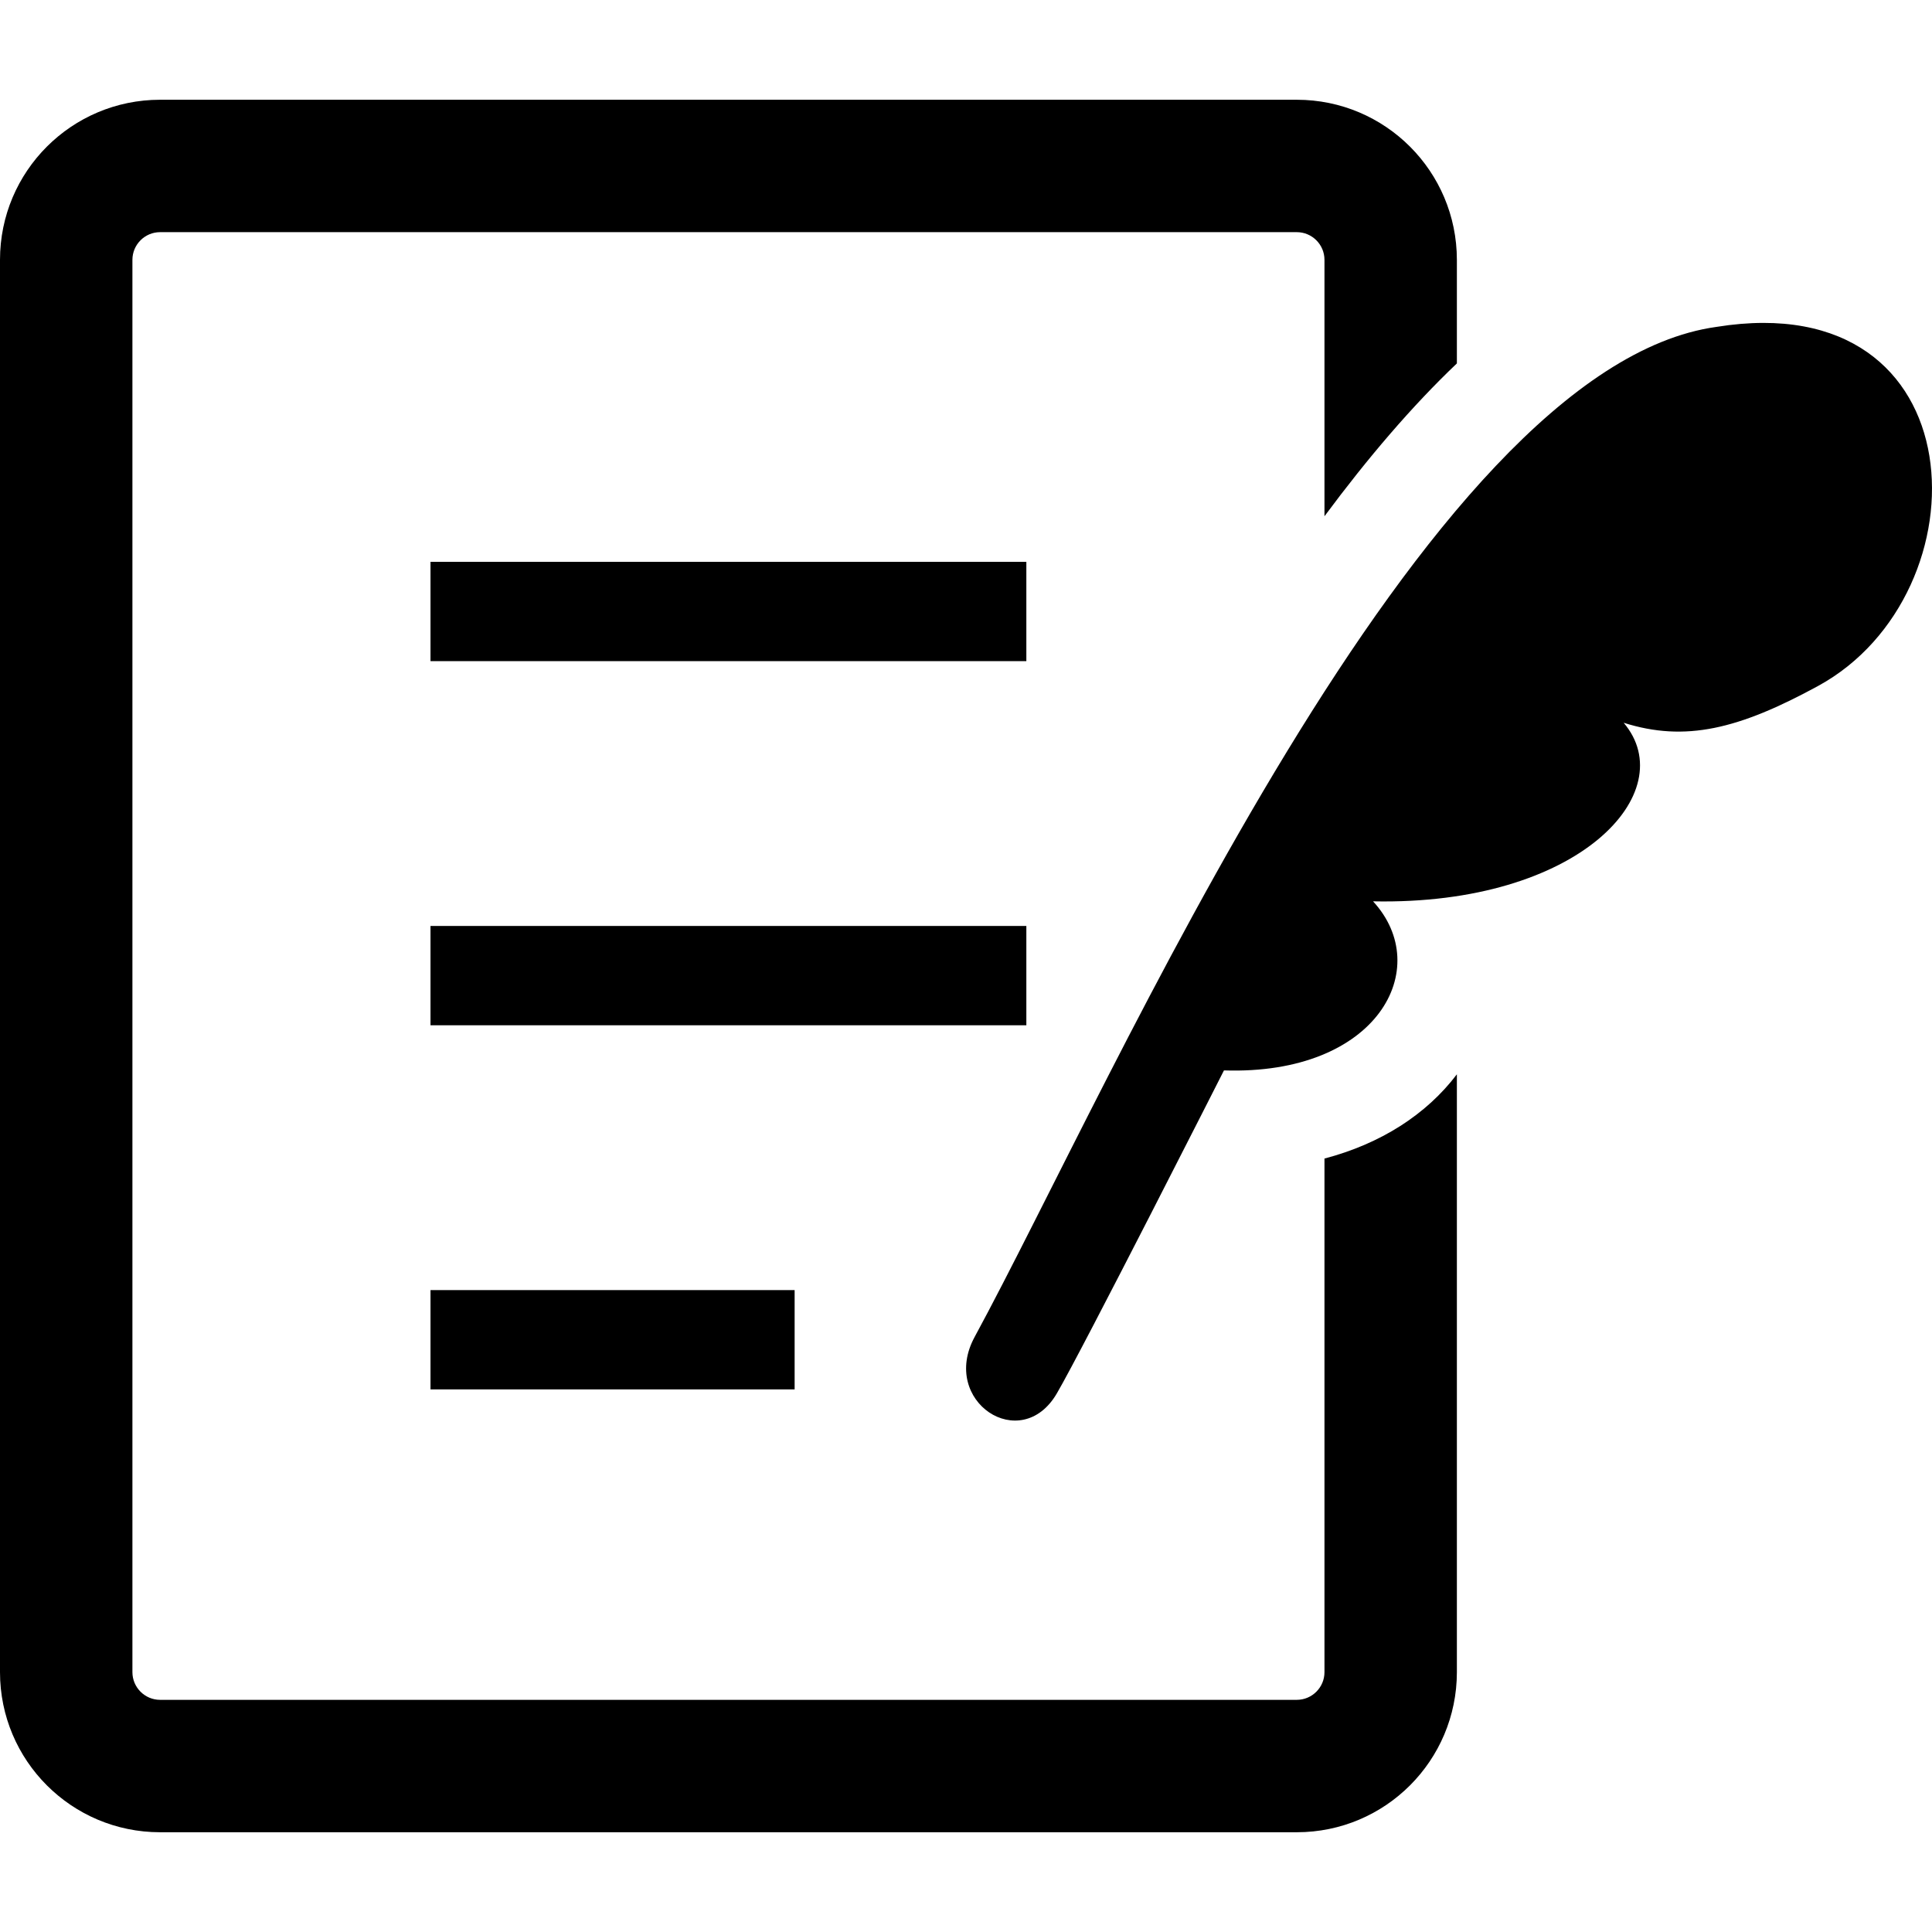
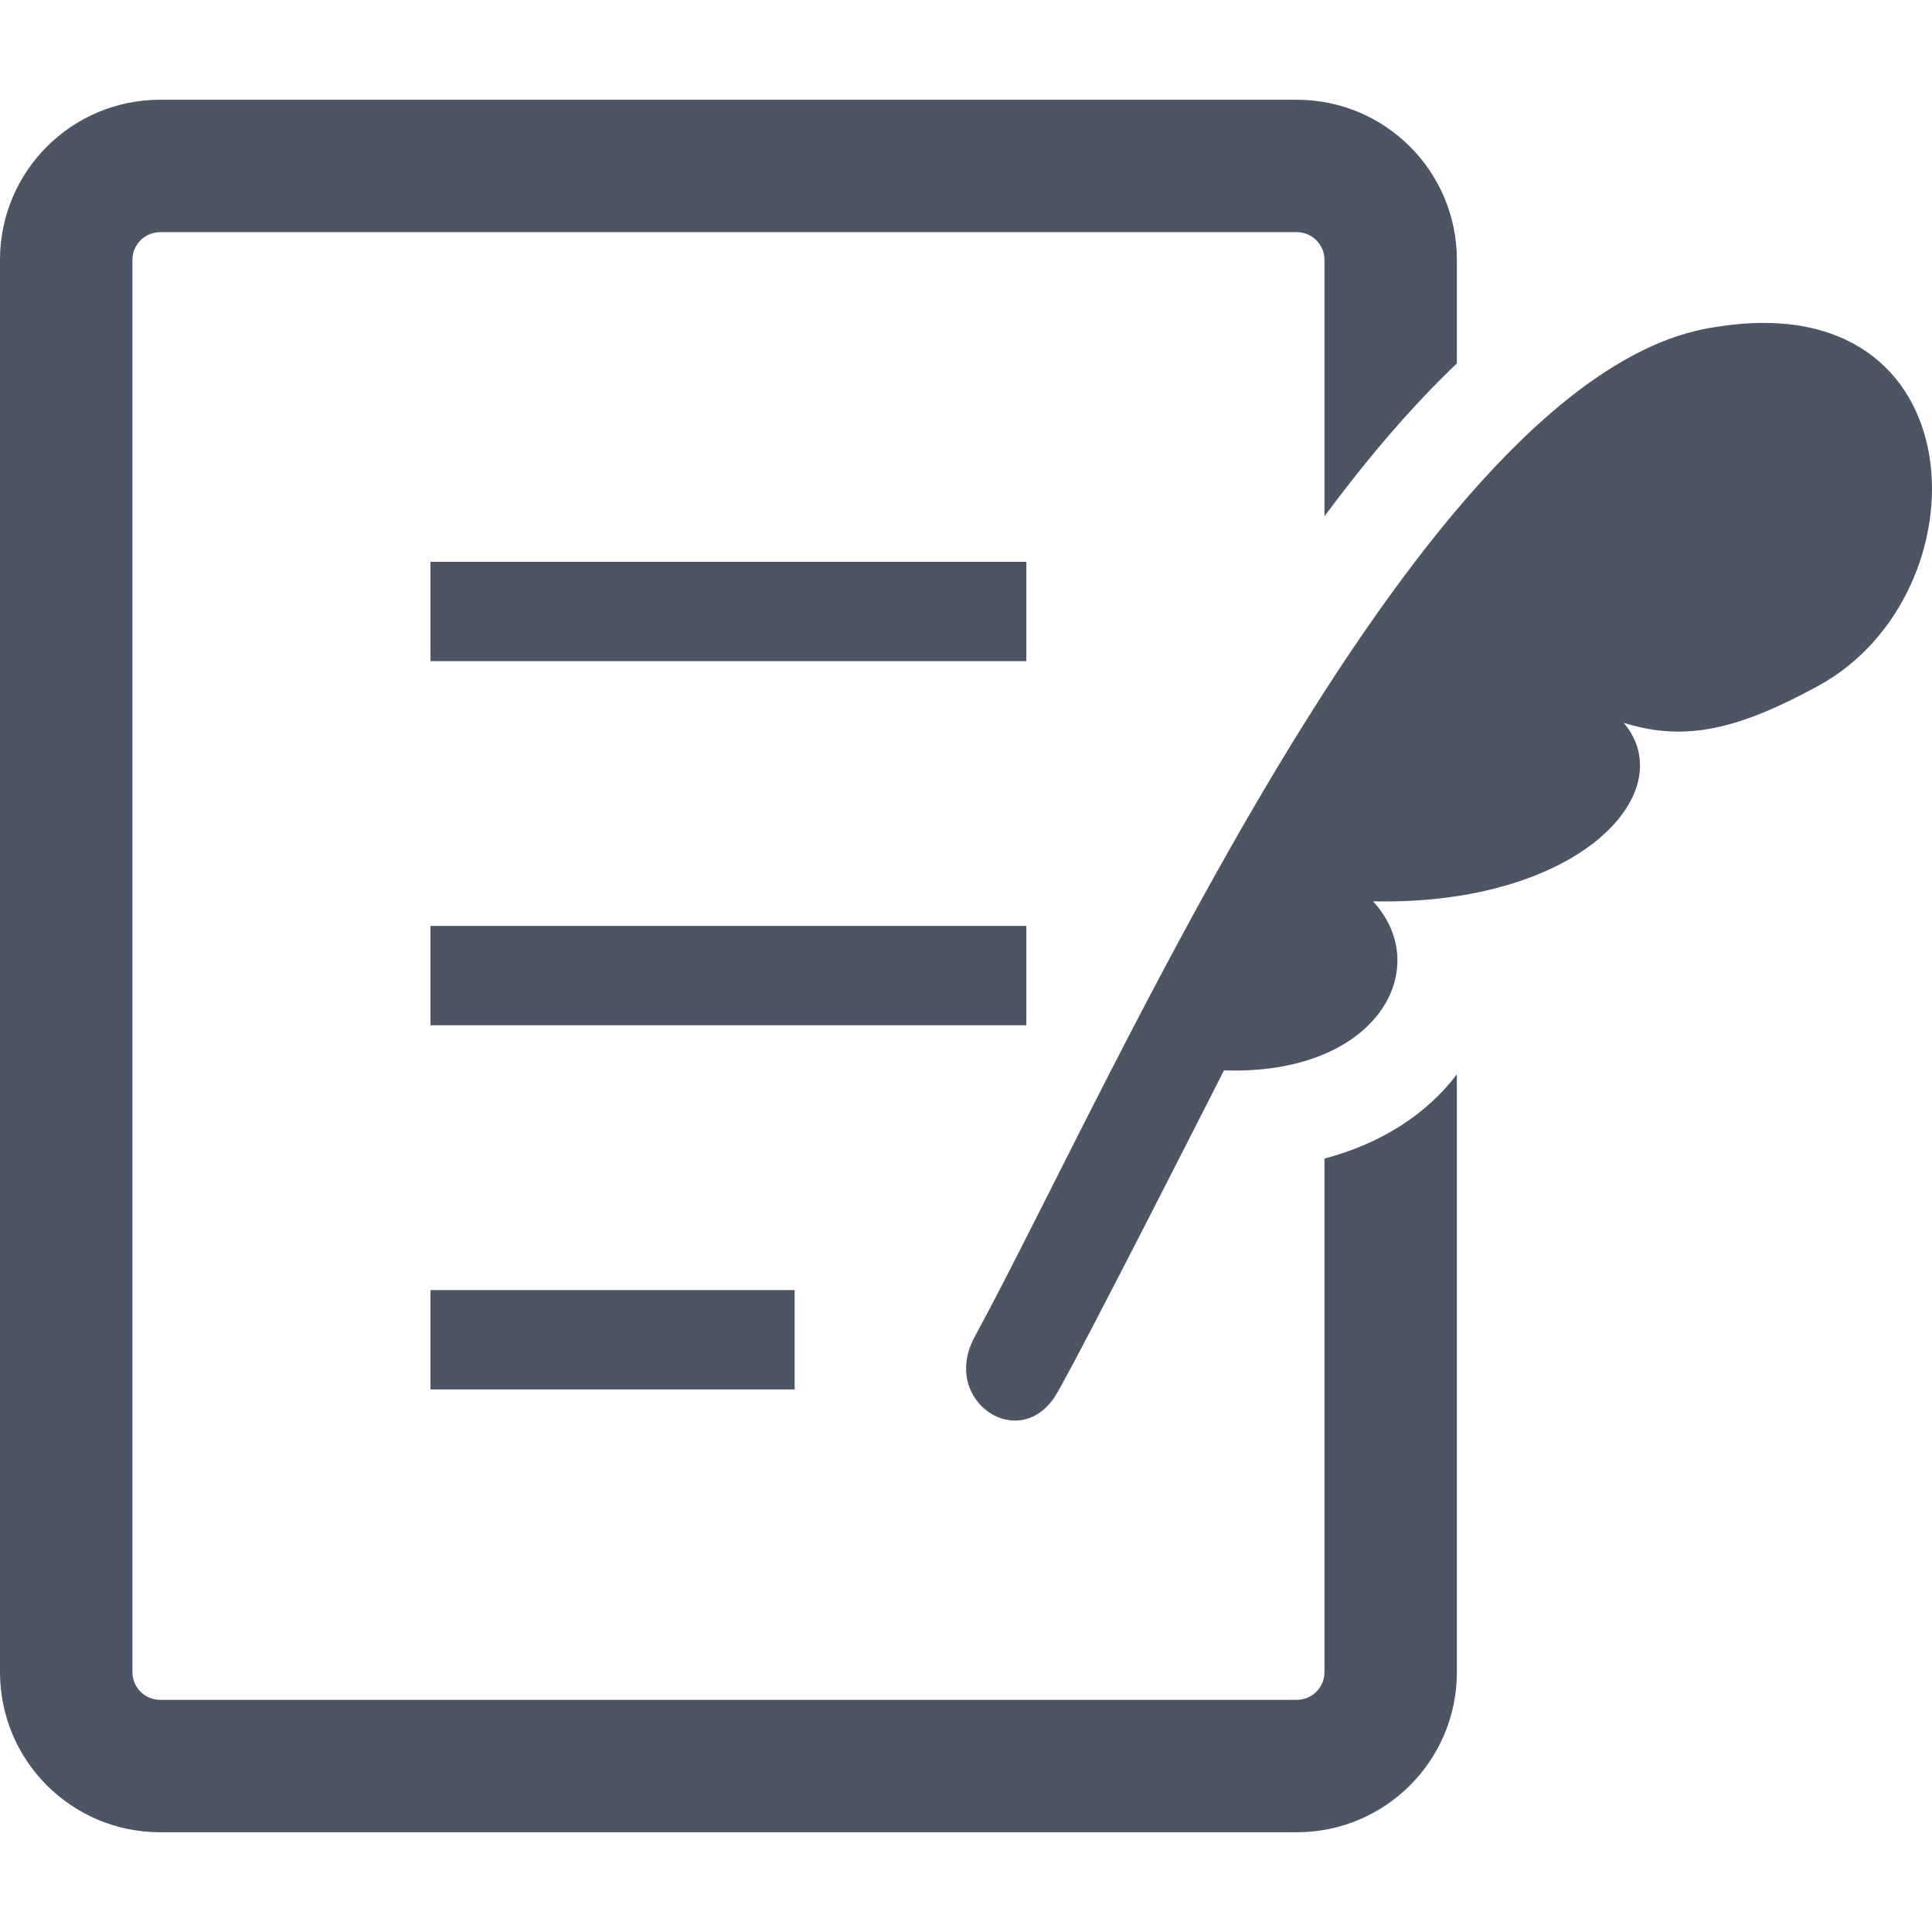
<svg xmlns="http://www.w3.org/2000/svg" version="1.1" id="_x32_" viewBox="0 0 512 512" xml:space="preserve" width="800px" height="800px" fill="#000000">
  <g id="SVGRepo_bgCarrier" stroke-width="0" />
  <g id="SVGRepo_tracerCarrier" stroke-linecap="round" stroke-linejoin="round" />
  <g id="SVGRepo_iconCarrier">
-     <style type="text/css"> .st0{fill:#000000;} </style>
+     <style type="text/css"> .st0{fill:#4b5563;} </style>
    <g>
      <rect x="114.087" y="148.892" class="st0" width="157.906" height="26.318" />
      <rect x="114.087" y="245.39" class="st0" width="157.906" height="26.318" />
      <rect x="114.087" y="341.888" class="st0" width="96.498" height="26.318" />
      <path class="st0" d="M454.95,86.619c-78.157,10.768-159.83,199.833-196.664,267.692c-9.252,17.049,12.264,31.278,21.786,14.958 c6.862-11.728,44.291-85.601,44.291-85.601c40.77,1.345,55.806-27.123,39.511-44.805c54.794,1.131,81.952-29.025,66.412-47.324 c16.345,5.175,30.498,1.713,51.521-9.749C526.664,157.321,524.573,75.421,454.95,86.619z" />
      <path class="st0" d="M350.998,307.03V443.15c0,4.034-3.29,7.316-7.316,7.324H42.407c-4.027-0.008-7.308-3.29-7.316-7.324v-374.3 c0.009-4.036,3.29-7.316,7.316-7.325h301.275c4.027,0.009,7.316,3.29,7.316,7.325v67.961c11.48-15.463,23.147-29.144,35.09-40.504 V68.851c-0.018-23.431-18.967-42.398-42.407-42.416H42.407C18.976,26.453,0.009,45.42,0,68.851v374.3 c0.009,23.431,18.976,42.398,42.407,42.414h301.275c23.44-0.016,42.389-18.984,42.407-42.414V284.704 C377.967,295.404,365.87,303.114,350.998,307.03z" />
    </g>
  </g>
</svg>
